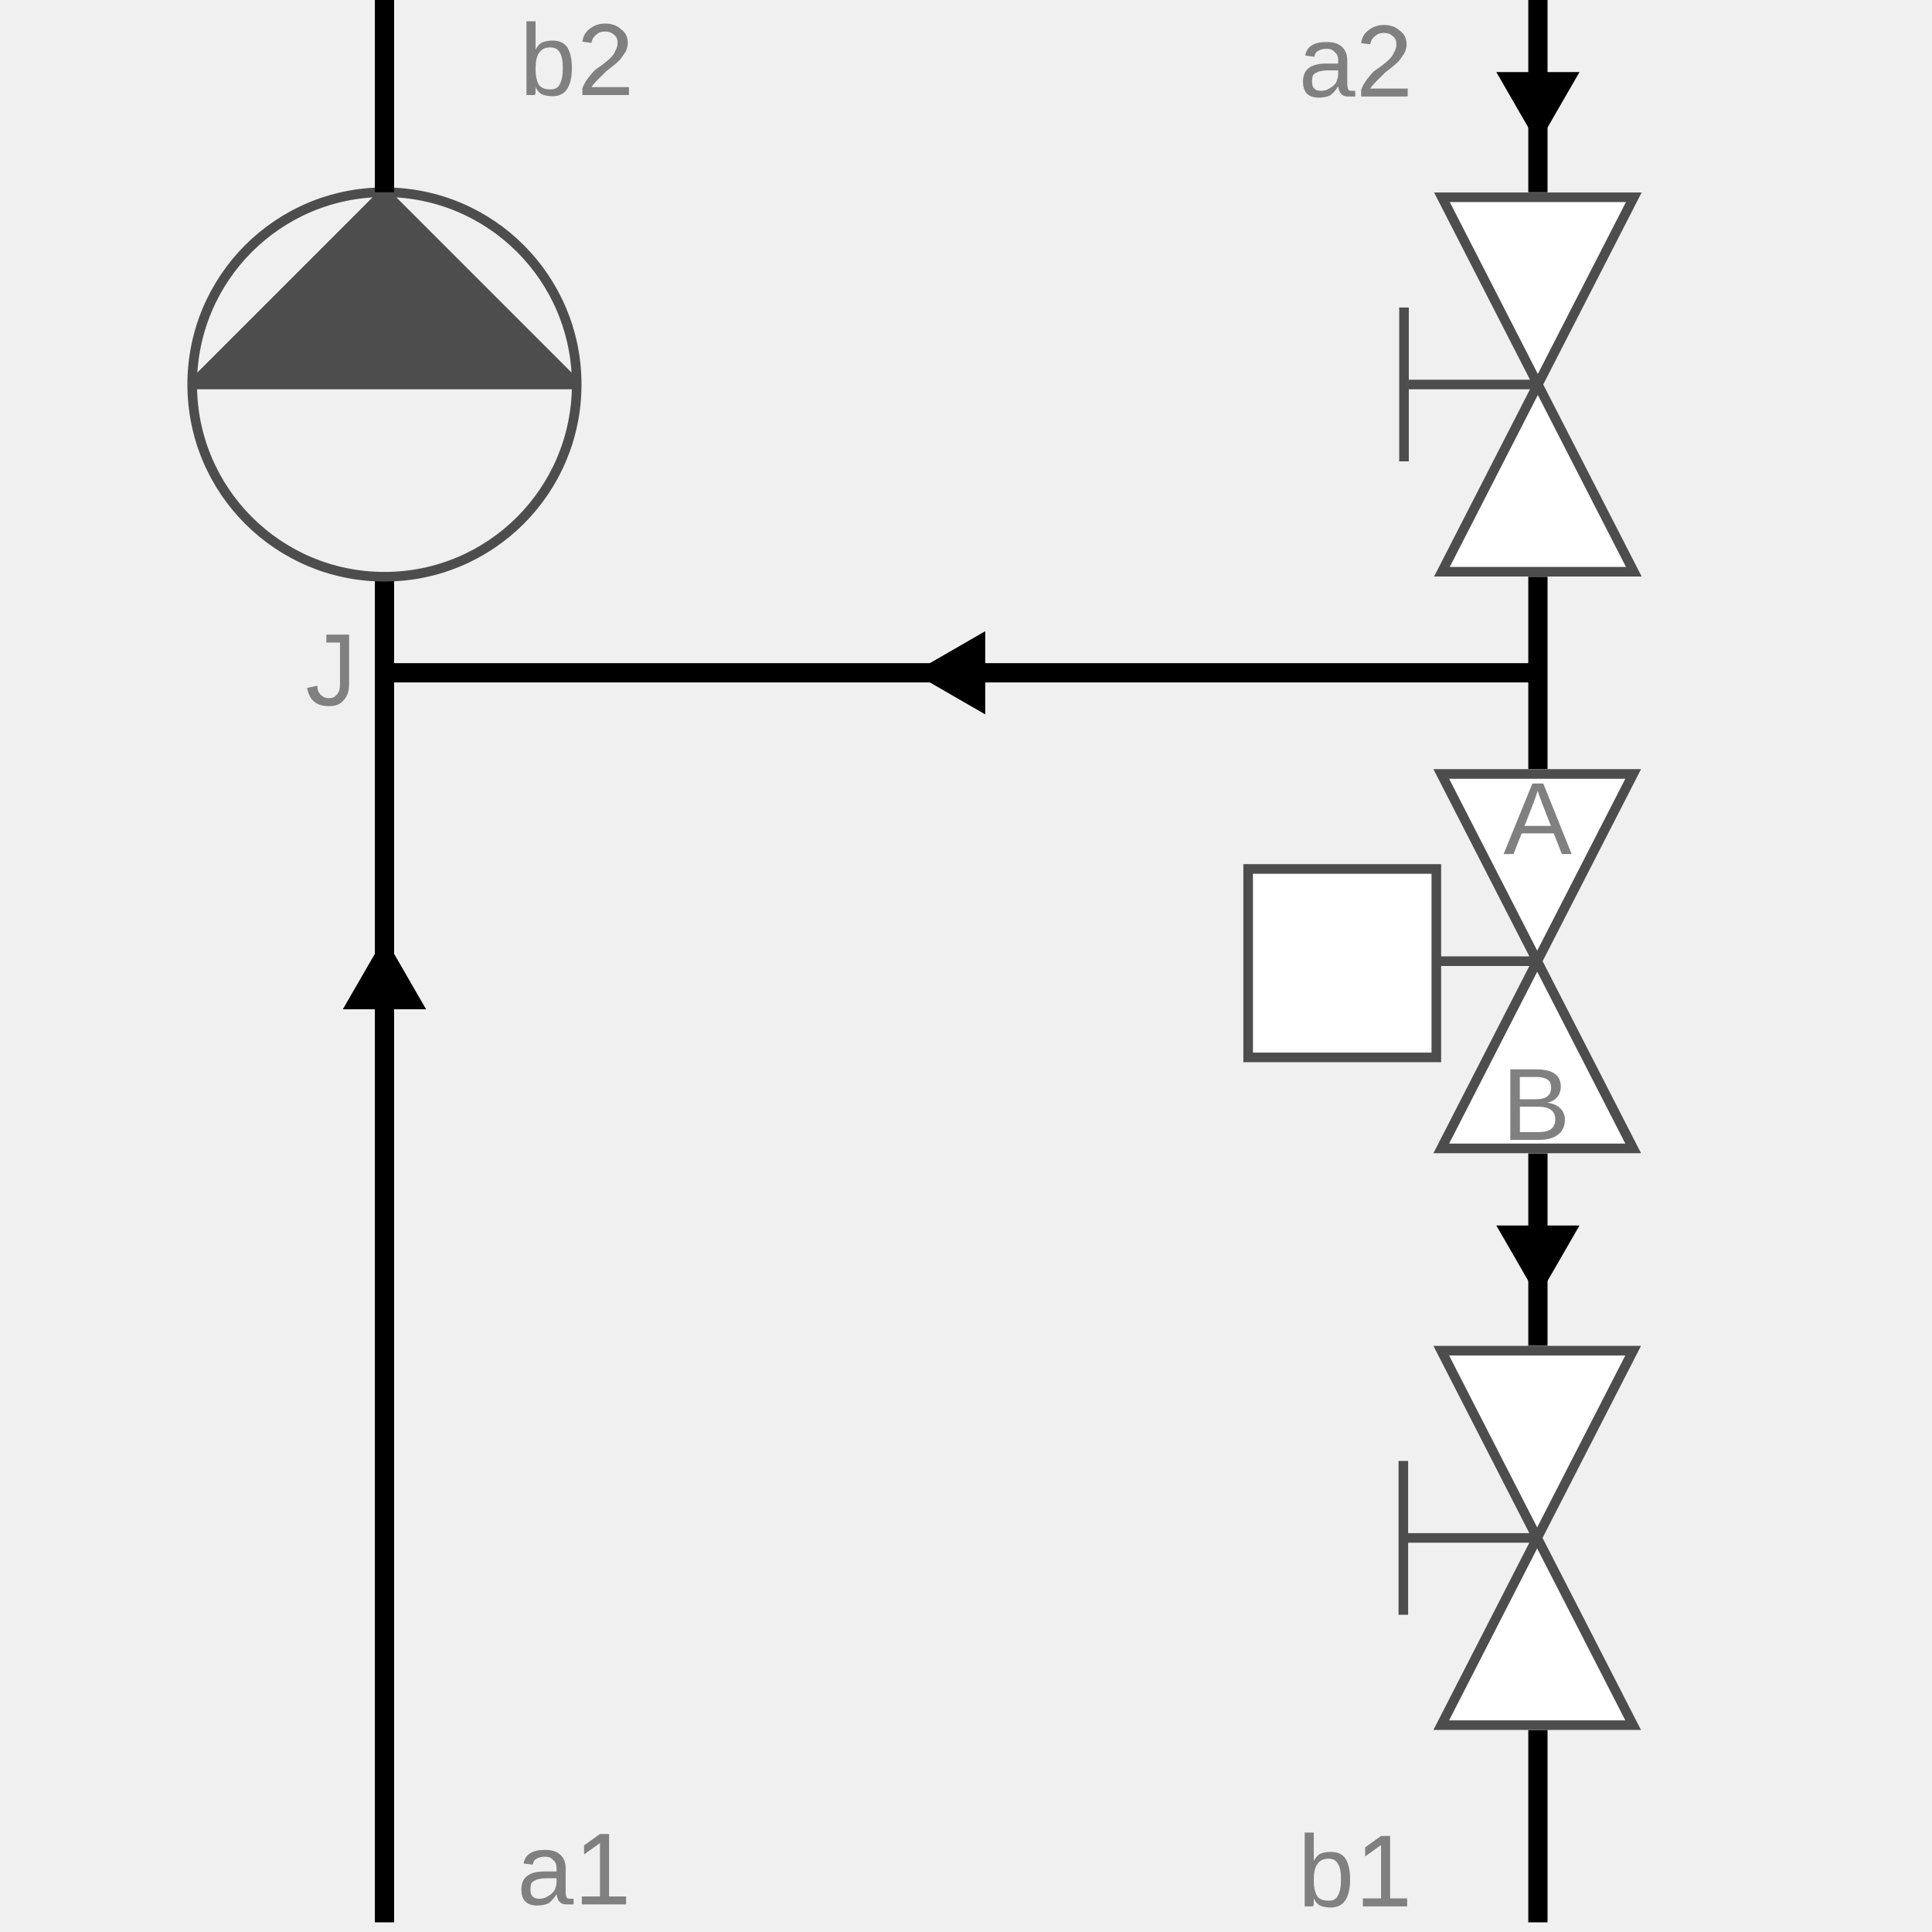
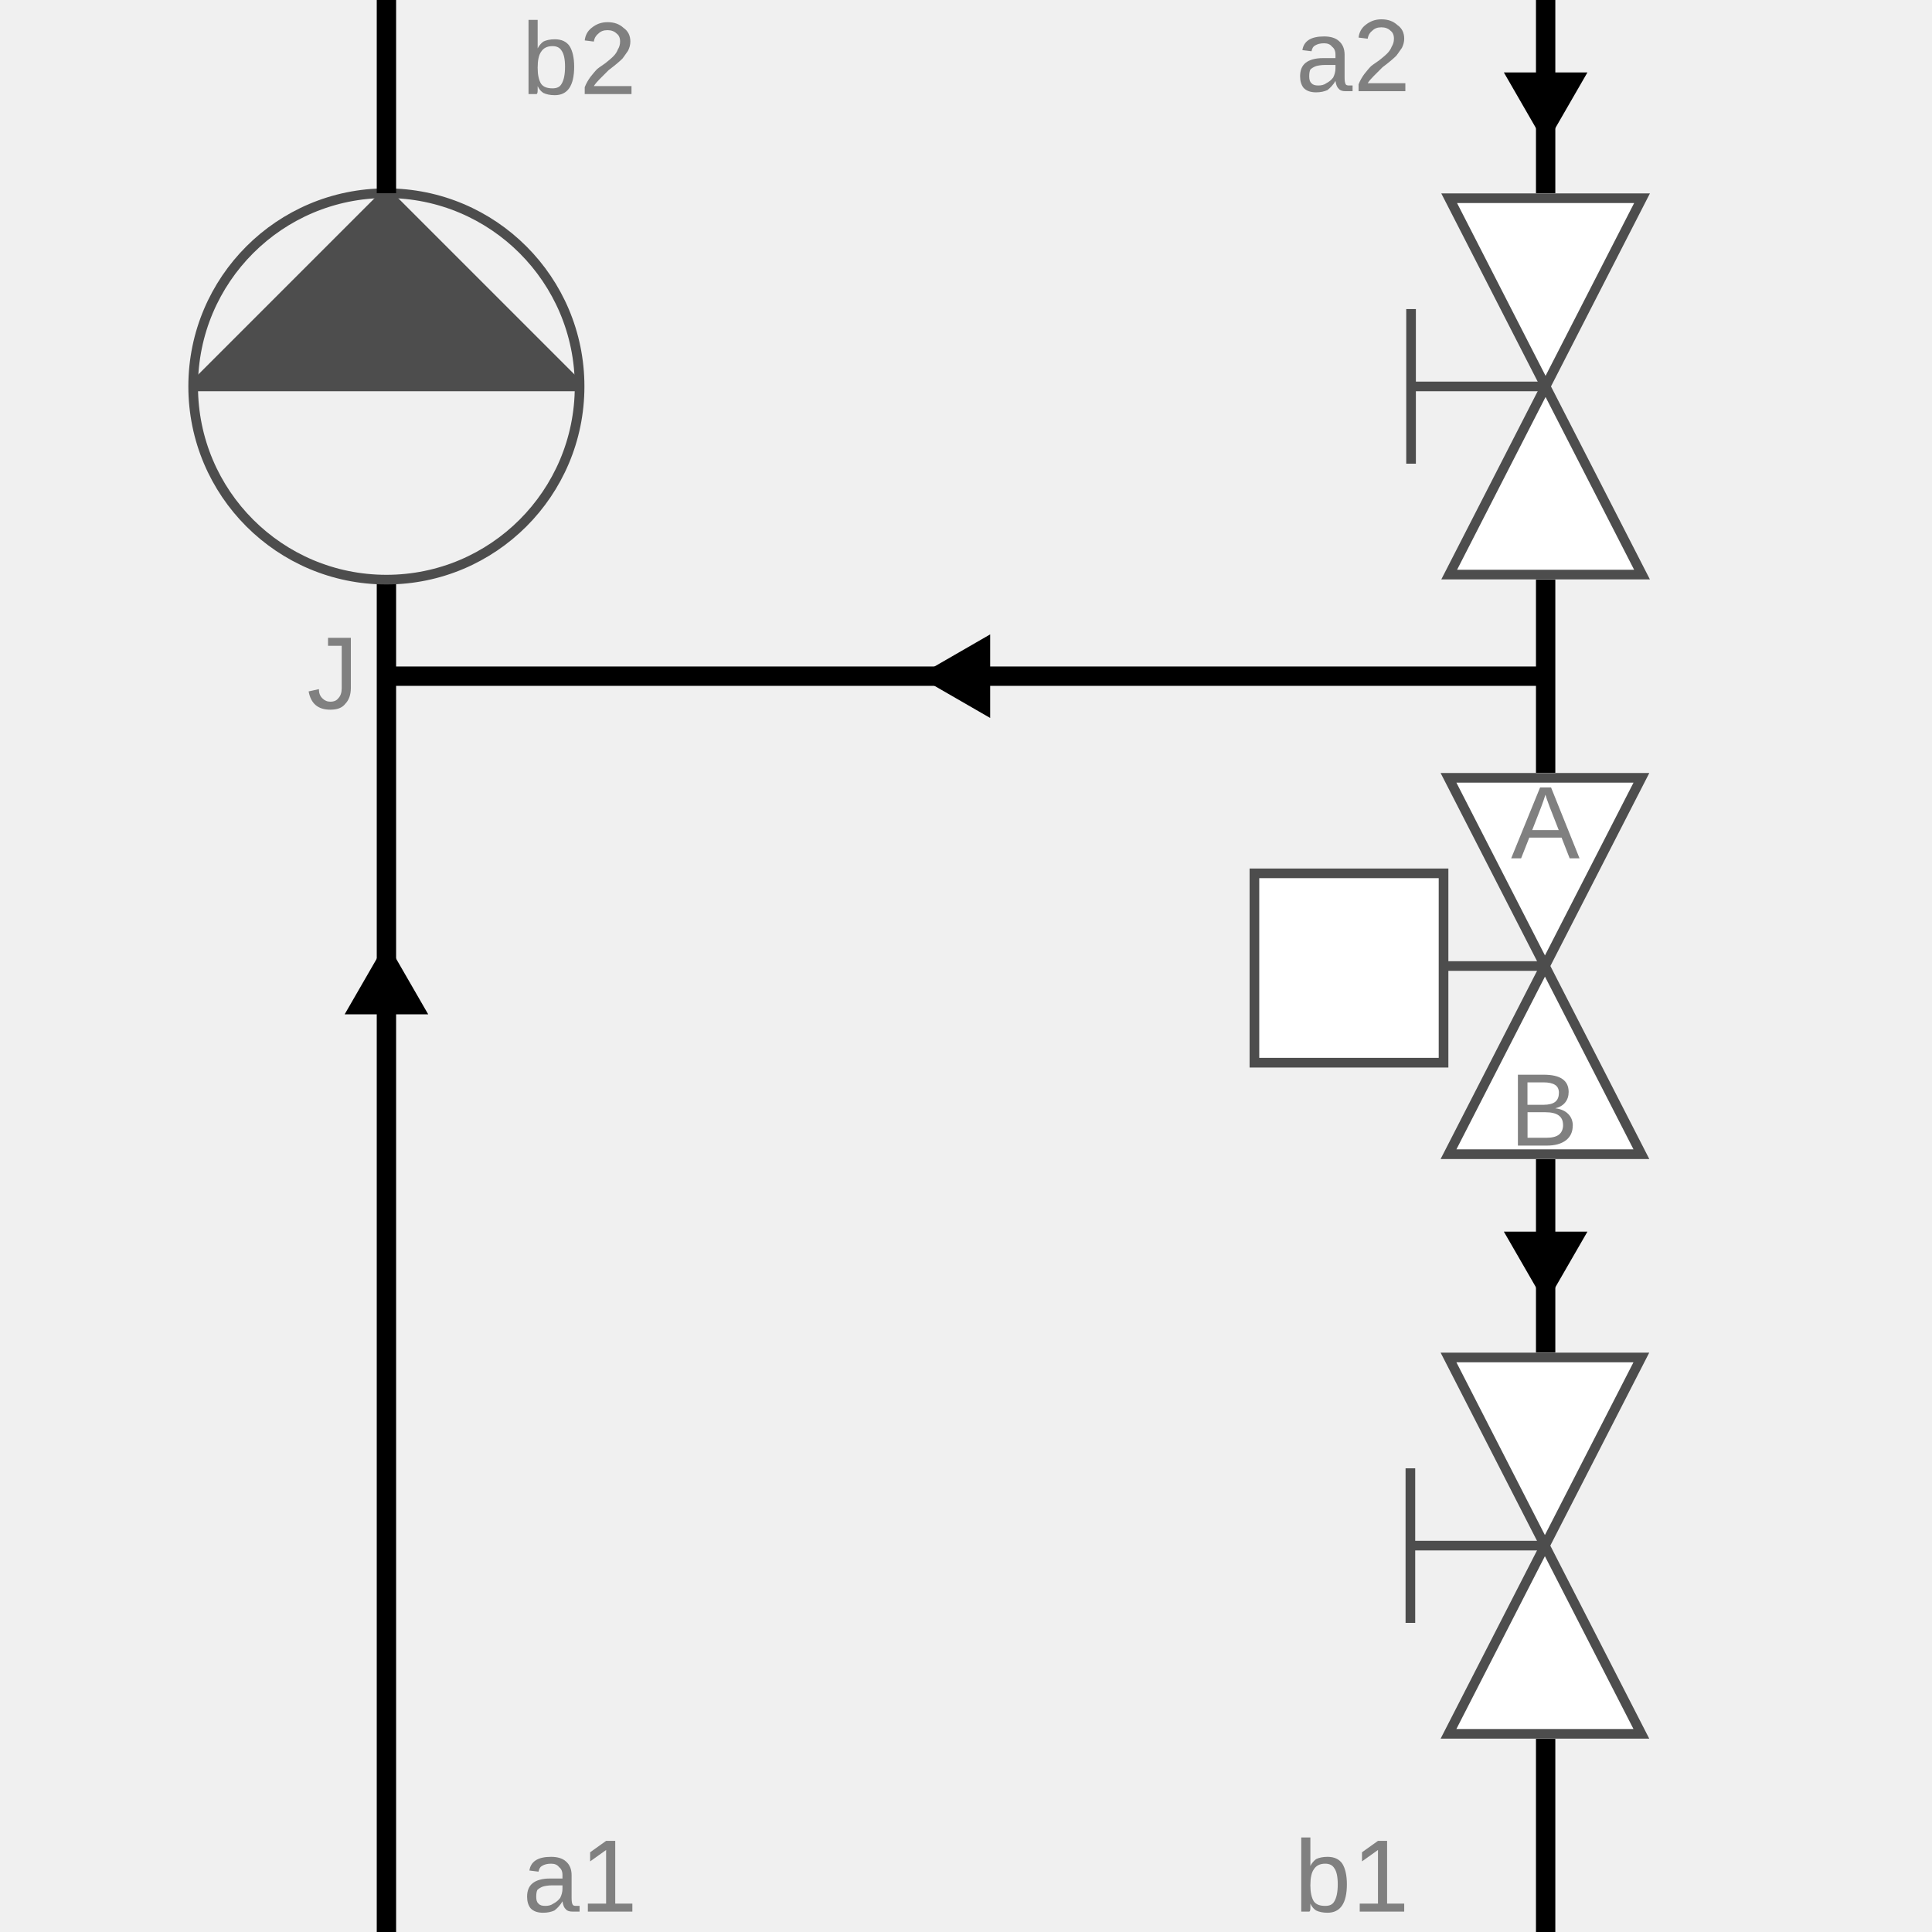
- <svg xmlns="http://www.w3.org/2000/svg" width="26.591mm" height="26.591mm" viewBox="0 0 26.591 26.591" version="1.1" id="svg1272">
+ <svg xmlns="http://www.w3.org/2000/svg" width="100" height="100" viewBox="0 0 26.458 26.458" version="1.1" id="svg1272">
  <defs id="defs1269">
    <marker style="overflow:visible" id="DotM" refX="0" refY="0" orient="auto">
      <path transform="matrix(0.4,0,0,0.4,2.96,0.4)" style="fill:context-stroke;fill-rule:evenodd;stroke:context-stroke;stroke-width:1pt" d="m -2.5,-1 c 0,2.76 -2.24,5 -5,5 -2.76,0 -5,-2.24 -5,-5 0,-2.76 2.24,-5 5,-5 2.76,0 5,2.24 5,5 z" id="path8340" />
    </marker>
  </defs>
-   <path style="font-variation-settings:normal;vector-effect:none;fill:none;fill-opacity:1;stroke:#000000;stroke-width:0.265;stroke-linecap:butt;stroke-linejoin:miter;stroke-miterlimit:4;stroke-dasharray:none;stroke-dashoffset:0;stroke-opacity:1;-inkscape-stroke:none;stop-color:#000000" d="m 5.292,9.26 15.875,0" id="path1441-3-5-7" />
+   <path style="font-variation-settings:normal;vector-effect:none;fill:none;fill-opacity:1;stroke:#000000;stroke-width:0.265;stroke-linecap:butt;stroke-linejoin:miter;stroke-miterlimit:4;stroke-dasharray:none;stroke-dashoffset:0;stroke-opacity:1;-inkscape-stroke:none;stop-color:#000000" d="M 5.292,9.26 H 21.167" id="path1441-3-5-7" />
  <g id="g16622-8-9-4" transform="rotate(-90,-13.22917,125.6771)" style="fill:#ffffff">
    <path style="fill:#ffffff;stroke:#4d4d4d;stroke-width:0.132;stroke-linecap:butt;stroke-linejoin:miter;stroke-miterlimit:4;stroke-dasharray:none;stroke-opacity:1" d="m 93.858,158.743 v 2.641 l -2.577,-1.321 z" id="path5025-1-7-4" />
    <path style="fill:#ffffff;fill-opacity:1;stroke:#4d4d4d;stroke-width:0.132;stroke-linecap:butt;stroke-linejoin:miter;stroke-miterlimit:4;stroke-dasharray:none;stroke-opacity:1" d="m 88.704,158.743 v 2.641 l 2.577,-1.321 z" id="path5027-0-5-4" />
    <path style="fill:#ffffff;stroke:#4d4d4d;stroke-width:0.132;stroke-linecap:butt;stroke-linejoin:miter;stroke-miterlimit:4;stroke-dasharray:none;stroke-opacity:1" d="m 91.281,158.221 c 0,1.852 0,1.852 0,1.852" id="path5031-3-3-4" />
    <path style="display:inline;fill:#ffffff;stroke:#4d4d4d;stroke-width:0.132;stroke-linecap:butt;stroke-linejoin:miter;stroke-miterlimit:4;stroke-dasharray:none;stroke-opacity:1" d="m 92.34,158.221 c -2.117,0 -2.117,0 -2.117,0" id="path5031-5-0-8-7" />
  </g>
-   <path style="font-variation-settings:normal;vector-effect:none;fill:none;fill-opacity:1;stroke:#000000;stroke-width:0.265;stroke-linecap:butt;stroke-linejoin:miter;stroke-miterlimit:4;stroke-dasharray:none;stroke-dashoffset:0;stroke-opacity:1;-inkscape-stroke:none;stop-color:#000000" d="m 21.167,15.875 0,2.646" id="path1443-5" />
+   <path style="font-variation-settings:normal;vector-effect:none;fill:none;fill-opacity:1;stroke:#000000;stroke-width:0.265;stroke-linecap:butt;stroke-linejoin:miter;stroke-miterlimit:4;stroke-dasharray:none;stroke-dashoffset:0;stroke-opacity:1;-inkscape-stroke:none;stop-color:#000000" d="m 21.167,15.875 v 2.646" id="path1443-5" />
  <path style="fill:#000000;stroke:#000000;stroke-width:0.132" id="path22200-9-0-8-3" d="m 21.167,1.852 0.229,-0.397 0.229,-0.397 h -0.458 -0.458 l 0.229,0.397 z" />
  <g transform="matrix(0,-0.2645833,-0.2645833,0,635.5124,211.6681)" id="g1737-6" style="display:inline">
    <g transform="translate(-124.9946,9.778263)" id="g1743-2">
      <path id="path5655-7-5-9-1-6-1-03-1" d="m 865.26,2317.185 v -9.984 l 9.74,4.992 z" style="fill:#ffffff;stroke:#4d4d4d;stroke-width:0.5;stroke-linecap:butt;stroke-linejoin:miter;stroke-miterlimit:4;stroke-dasharray:none;stroke-opacity:1" />
      <path id="path5657-8-5-7-6-2-5-9-6-7" d="m 884.74,2317.185 v -9.984 L 875,2312.193 Z" style="fill:#ffffff;fill-opacity:1;stroke:#4d4d4d;stroke-width:0.5;stroke-linecap:butt;stroke-linejoin:miter;stroke-miterlimit:4;stroke-dasharray:none;stroke-opacity:1" />
      <path y="869.995" x="-2327.231" height="9.802" width="9.789" id="rect5659-1-1-1-8-2-2-99-8" style="fill:#ffffff;fill-opacity:1;stroke:#4d4d4d;stroke-width:0.5;stroke-linejoin:miter;stroke-miterlimit:4;stroke-dasharray:none;stroke-dashoffset:0;stroke-opacity:1" transform="rotate(-90)" d="m -2327.231,869.995 h 9.789 v 9.802 h -9.789 z" />
      <path id="path5661-2-42-7-3-5-1-1-0-5" d="m 875,2317.441 c 0,-5.283 0,-5.283 0,-5.283" style="fill:none;stroke:#4d4d4d;stroke-width:0.5;stroke-linecap:butt;stroke-linejoin:miter;stroke-miterlimit:4;stroke-dasharray:none;stroke-opacity:1" />
    </g>
  </g>
  <g aria-label="B" id="text6376-7-2-9-59-9-6-0-8-3-9" style="font-size:1.411px;line-height:1.25;font-family:Arial;-inkscape-font-specification:'Arial, Normal';display:inline;fill:#808080;stroke-width:0.265" transform="translate(-37.04491,-121.7044)">
    <path d="m 58.583,137.119 q 0,0.13 -0.094,0.202 -0.094,0.072 -0.263,0.072 h -0.394 v -0.971 h 0.353 q 0.342,0 0.342,0.236 0,0.086 -0.048,0.145 -0.048,0.059 -0.136,0.079 0.116,0.014 0.178,0.078 0.063,0.063 0.063,0.161 z m -0.189,-0.446 q 0,-0.079 -0.054,-0.112 -0.054,-0.034 -0.156,-0.034 H 57.963 v 0.307 h 0.221 q 0.105,0 0.157,-0.039 0.052,-0.04 0.052,-0.122 z m 0.056,0.435 q 0,-0.172 -0.241,-0.172 h -0.245 v 0.35 h 0.256 q 0.121,0 0.176,-0.045 0.055,-0.045 0.055,-0.134 z" id="path2489" />
  </g>
  <g aria-label="A" id="text6376-7-2-9-59-9-6-0-8-3-9-5" style="font-size:1.411px;line-height:1.25;font-family:Arial;-inkscape-font-specification:'Arial, Normal';display:inline;fill:#808080;stroke-width:0.265" transform="translate(-37.04491,-121.7044)">
    <path d="m 58.541,133.459 -0.111,-0.284 h -0.442 l -0.112,0.284 h -0.136 l 0.396,-0.971 h 0.15 l 0.39,0.971 z m -0.332,-0.872 -0.006,0.019 q -0.017,0.057 -0.051,0.147 l -0.124,0.319 h 0.363 l -0.125,-0.32 q -0.019,-0.048 -0.039,-0.107 z" id="path2492" />
  </g>
-   <path style="font-variation-settings:normal;vector-effect:none;fill:none;fill-opacity:1;stroke:#000000;stroke-width:0.265;stroke-linecap:butt;stroke-linejoin:miter;stroke-miterlimit:4;stroke-dasharray:none;stroke-dashoffset:0;stroke-opacity:1;-inkscape-stroke:none;stop-color:#000000" d="m 21.167,7.938 0,2.646" id="path1441" />
-   <path style="font-variation-settings:normal;vector-effect:none;fill:none;fill-opacity:1;stroke:#000000;stroke-width:0.265;stroke-linecap:butt;stroke-linejoin:miter;stroke-miterlimit:4;stroke-dasharray:none;stroke-dashoffset:0;stroke-opacity:1;-inkscape-stroke:none;stop-color:#000000" d="m 21.167,23.812 0,2.646" id="path1443" />
+   <path style="font-variation-settings:normal;vector-effect:none;fill:none;fill-opacity:1;stroke:#000000;stroke-width:0.265;stroke-linecap:butt;stroke-linejoin:miter;stroke-miterlimit:4;stroke-dasharray:none;stroke-dashoffset:0;stroke-opacity:1;-inkscape-stroke:none;stop-color:#000000" d="M 21.167,7.938 V 10.583" id="path1441" />
+   <path style="font-variation-settings:normal;vector-effect:none;fill:none;fill-opacity:1;stroke:#000000;stroke-width:0.265;stroke-linecap:butt;stroke-linejoin:miter;stroke-miterlimit:4;stroke-dasharray:none;stroke-dashoffset:0;stroke-opacity:1;-inkscape-stroke:none;stop-color:#000000" d="m 21.167,23.813 v 2.646" id="path1443" />
  <path style="font-variation-settings:normal;vector-effect:none;fill:none;fill-opacity:1;stroke:#000000;stroke-width:0.265;stroke-linecap:butt;stroke-linejoin:miter;stroke-miterlimit:4;stroke-dasharray:none;stroke-dashoffset:0;stroke-opacity:1;-inkscape-stroke:none;stop-color:#000000" d="M 5.292,7.938 V 26.458" id="path1441-3" />
-   <text id="text6376-7-2-9-59-9-6-0-8-3-05-8" y="26.212" x="7.114" style="font-style:normal;font-variant:normal;font-weight:normal;font-stretch:normal;font-size:1.411px;line-height:1.25;font-family:Arial;-inkscape-font-specification:'Arial, Normal';font-variant-ligatures:normal;font-variant-caps:normal;font-variant-numeric:normal;font-variant-east-asian:normal;display:inline;fill:#808080;stroke-width:0.265" xml:space="preserve">
-     <tspan id="tspan2764-9-0-5-8-9-60" x="7.114" y="26.212">a1</tspan>
-   </text>
-   <text id="text6376-7-2-9-59-9-6-0-8-3-05-4-4" y="26.238" x="17.862" style="font-style:normal;font-variant:normal;font-weight:normal;font-stretch:normal;font-size:1.411px;line-height:1.25;font-family:Arial;-inkscape-font-specification:'Arial, Normal';font-variant-ligatures:normal;font-variant-caps:normal;font-variant-numeric:normal;font-variant-east-asian:normal;display:inline;fill:#808080;stroke-width:0.265" xml:space="preserve">
-     <tspan id="tspan2764-9-0-5-8-9-6-88" x="17.862" y="26.238">b1</tspan>
-   </text>
-   <text id="text6376-7-2-9-59-9-6-0-8-3-05-9-8" y="1.309" x="7.151" style="font-style:normal;font-variant:normal;font-weight:normal;font-stretch:normal;font-size:1.411px;line-height:1.25;font-family:Arial;-inkscape-font-specification:'Arial, Normal';font-variant-ligatures:normal;font-variant-caps:normal;font-variant-numeric:normal;font-variant-east-asian:normal;display:inline;fill:#808080;stroke-width:0.265" xml:space="preserve">
-     <tspan id="tspan2764-9-0-5-8-9-2-9" x="7.151" y="1.309">b2</tspan>
-   </text>
-   <text id="text6376-7-2-9-59-9-6-0-8-3-05-4-2-7" y="1.327" x="17.871" style="font-style:normal;font-variant:normal;font-weight:normal;font-stretch:normal;font-size:1.411px;line-height:1.25;font-family:Arial;-inkscape-font-specification:'Arial, Normal';font-variant-ligatures:normal;font-variant-caps:normal;font-variant-numeric:normal;font-variant-east-asian:normal;display:inline;fill:#808080;stroke-width:0.265" xml:space="preserve">
-     <tspan id="tspan2764-9-0-5-8-9-6-4-7" x="17.871" y="1.327">a2</tspan>
-   </text>
-   <path style="fill:#000000;stroke:#000000;stroke-width:0.132" id="path22200-9-0-8-3-8" d="m 5.292,13.031 0.229,0.397 0.229,0.397 H 5.292 4.833 l 0.229,-0.397 z" />
+   <path style="fill:#000000;stroke:#000000;stroke-width:0.132" id="path22200-9-0-8-3-8" d="m 5.292,13.031 0.229,0.397 0.229,0.397 h -0.458 -0.458 l 0.229,-0.397 z" />
  <g id="g22409-8-2-1" transform="rotate(-90,-21.78389,117.0317)">
    <circle r="2.646" cy="-89.956" cx="-144.107" id="circle5669-8-4-7-4-1-3-1-5-2" style="display:inline;fill:#000000;fill-opacity:0;stroke:#4d4d4d;stroke-width:0.132;stroke-miterlimit:4;stroke-dasharray:none;stroke-opacity:1" transform="matrix(0,-1,-1,0,0,0)" />
    <path id="path5671-2-9-3-4-5-6-3-7-9" d="m 92.602,144.107 -2.646,2.646 v -5.292 l 2.646,2.646" style="display:inline;fill:#4d4d4d;fill-opacity:1;stroke:#4d4d4d;stroke-width:0.132;stroke-linecap:butt;stroke-linejoin:bevel;stroke-miterlimit:4;stroke-dasharray:none;stroke-opacity:1" />
  </g>
-   <path style="font-variation-settings:normal;vector-effect:none;fill:none;fill-opacity:1;stroke:#000000;stroke-width:0.265;stroke-linecap:butt;stroke-linejoin:miter;stroke-miterlimit:4;stroke-dasharray:none;stroke-dashoffset:0;stroke-opacity:1;-inkscape-stroke:none;stop-color:#000000" d="M 5.292,0 V 2.646" id="path1441-3-54" />
+   <path style="font-variation-settings:normal;vector-effect:none;fill:none;fill-opacity:1;stroke:#000000;stroke-width:0.265;stroke-linecap:butt;stroke-linejoin:miter;stroke-miterlimit:4;stroke-dasharray:none;stroke-dashoffset:0;stroke-opacity:1;-inkscape-stroke:none;stop-color:#000000" d="M 5.292,4.8538605e-7 V 2.646" id="path1441-3-54" />
  <text id="text6376-7-2-9-59-9-6-0-8-3-05-7-6" y="9.702" x="4.211" style="font-style:normal;font-variant:normal;font-weight:normal;font-stretch:normal;font-size:1.411px;line-height:1.25;font-family:Arial;-inkscape-font-specification:'Arial, Normal';font-variant-ligatures:normal;font-variant-caps:normal;font-variant-numeric:normal;font-variant-east-asian:normal;display:inline;fill:#808080;stroke-width:0.265" xml:space="preserve">
    <tspan id="tspan2764-9-0-5-8-9-7-4" x="4.211" y="9.702">J</tspan>
  </text>
  <g id="g16622-8-9-4-6" transform="rotate(-90,-21.16208,117.735)" style="fill:#ffffff">
    <path style="fill:#ffffff;stroke:#4d4d4d;stroke-width:0.132;stroke-linecap:butt;stroke-linejoin:miter;stroke-miterlimit:4;stroke-dasharray:none;stroke-opacity:1" d="m 93.858,158.743 v 2.641 l -2.577,-1.321 z" id="path5025-1-7-4-5" />
    <path style="fill:#ffffff;fill-opacity:1;stroke:#4d4d4d;stroke-width:0.132;stroke-linecap:butt;stroke-linejoin:miter;stroke-miterlimit:4;stroke-dasharray:none;stroke-opacity:1" d="m 88.704,158.743 v 2.641 l 2.577,-1.321 z" id="path5027-0-5-4-6" />
    <path style="fill:#ffffff;stroke:#4d4d4d;stroke-width:0.132;stroke-linecap:butt;stroke-linejoin:miter;stroke-miterlimit:4;stroke-dasharray:none;stroke-opacity:1" d="m 91.281,158.221 c 0,1.852 0,1.852 0,1.852" id="path5031-3-3-4-9" />
    <path style="display:inline;fill:#ffffff;stroke:#4d4d4d;stroke-width:0.132;stroke-linecap:butt;stroke-linejoin:miter;stroke-miterlimit:4;stroke-dasharray:none;stroke-opacity:1" d="m 92.34,158.221 c -2.117,0 -2.117,0 -2.117,0" id="path5031-5-0-8-7-3" />
  </g>
-   <path style="font-variation-settings:normal;vector-effect:none;fill:none;fill-opacity:1;stroke:#000000;stroke-width:0.265;stroke-linecap:butt;stroke-linejoin:miter;stroke-miterlimit:4;stroke-dasharray:none;stroke-dashoffset:0;stroke-opacity:1;-inkscape-stroke:none;stop-color:#000000" d="M 21.167,1.5e-7 V 2.646" id="path1441-7" />
+   <path style="font-variation-settings:normal;vector-effect:none;fill:none;fill-opacity:1;stroke:#000000;stroke-width:0.265;stroke-linecap:butt;stroke-linejoin:miter;stroke-miterlimit:4;stroke-dasharray:none;stroke-dashoffset:0;stroke-opacity:1;-inkscape-stroke:none;stop-color:#000000" d="M 21.167,6.3538605e-7 V 2.646" id="path1441-7" />
  <path style="fill:#000000;stroke:#000000;stroke-width:0.132" id="path22200-9-0-8-3-4" d="m 12.7,9.26 0.397,0.229 0.397,0.229 v -0.458 -0.458 l -0.397,0.229 z" />
  <path style="fill:#000000;stroke:#000000;stroke-width:0.132" id="path22200-9-0-8-3-5" d="m 21.167,17.727 0.229,-0.397 0.229,-0.397 h -0.458 -0.458 l 0.229,0.397 z" />
+   <g id="g1459" transform="translate(-66.85967,-98.45026)">
+     <text id="text6376-7-2-9-59-9-6-0-8-3-05-8" y="124.63" x="74.017" style="font-style:normal;font-variant:normal;font-weight:normal;font-stretch:normal;font-size:1.411px;line-height:1.25;font-family:Arial;-inkscape-font-specification:'Arial, Normal';font-variant-ligatures:normal;font-variant-caps:normal;font-variant-numeric:normal;font-variant-east-asian:normal;display:inline;fill:#808080;stroke-width:0.265" xml:space="preserve">
+       <tspan id="tspan2764-9-0-5-8-9-60" x="74.017" y="124.63">a1</tspan>
+     </text>
+     <text id="text6376-7-2-9-59-9-6-0-8-3-05-4-4" y="124.63" x="84.585" style="font-style:normal;font-variant:normal;font-weight:normal;font-stretch:normal;font-size:1.411px;line-height:1.25;font-family:Arial;-inkscape-font-specification:'Arial, Normal';font-variant-ligatures:normal;font-variant-caps:normal;font-variant-numeric:normal;font-variant-east-asian:normal;display:inline;fill:#808080;stroke-width:0.265" xml:space="preserve">
+       <tspan id="tspan2764-9-0-5-8-9-6-88" x="84.585" y="124.63">b1</tspan>
+     </text>
+     <text id="text6376-7-2-9-59-9-6-0-8-3-05-9-8" y="99.737" x="74.002" style="font-style:normal;font-variant:normal;font-weight:normal;font-stretch:normal;font-size:1.411px;line-height:1.25;font-family:Arial;-inkscape-font-specification:'Arial, Normal';font-variant-ligatures:normal;font-variant-caps:normal;font-variant-numeric:normal;font-variant-east-asian:normal;display:inline;fill:#808080;stroke-width:0.265" xml:space="preserve">
+       <tspan id="tspan2764-9-0-5-8-9-2-9" x="74.002" y="99.737">b2</tspan>
+     </text>
+     <text id="text6376-7-2-9-59-9-6-0-8-3-05-4-2-7" y="99.7" x="84.601" style="font-style:normal;font-variant:normal;font-weight:normal;font-stretch:normal;font-size:1.411px;line-height:1.25;font-family:Arial;-inkscape-font-specification:'Arial, Normal';font-variant-ligatures:normal;font-variant-caps:normal;font-variant-numeric:normal;font-variant-east-asian:normal;display:inline;fill:#808080;stroke-width:0.265" xml:space="preserve">
+       <tspan id="tspan2764-9-0-5-8-9-6-4-7" x="84.601" y="99.7">a2</tspan>
+     </text>
+     <rect style="fill:none;stroke:#4d4d4d;stroke-width:0" id="rect625" width="26.458" height="26.458" x="66.86" y="98.45" />
+   </g>
</svg>
